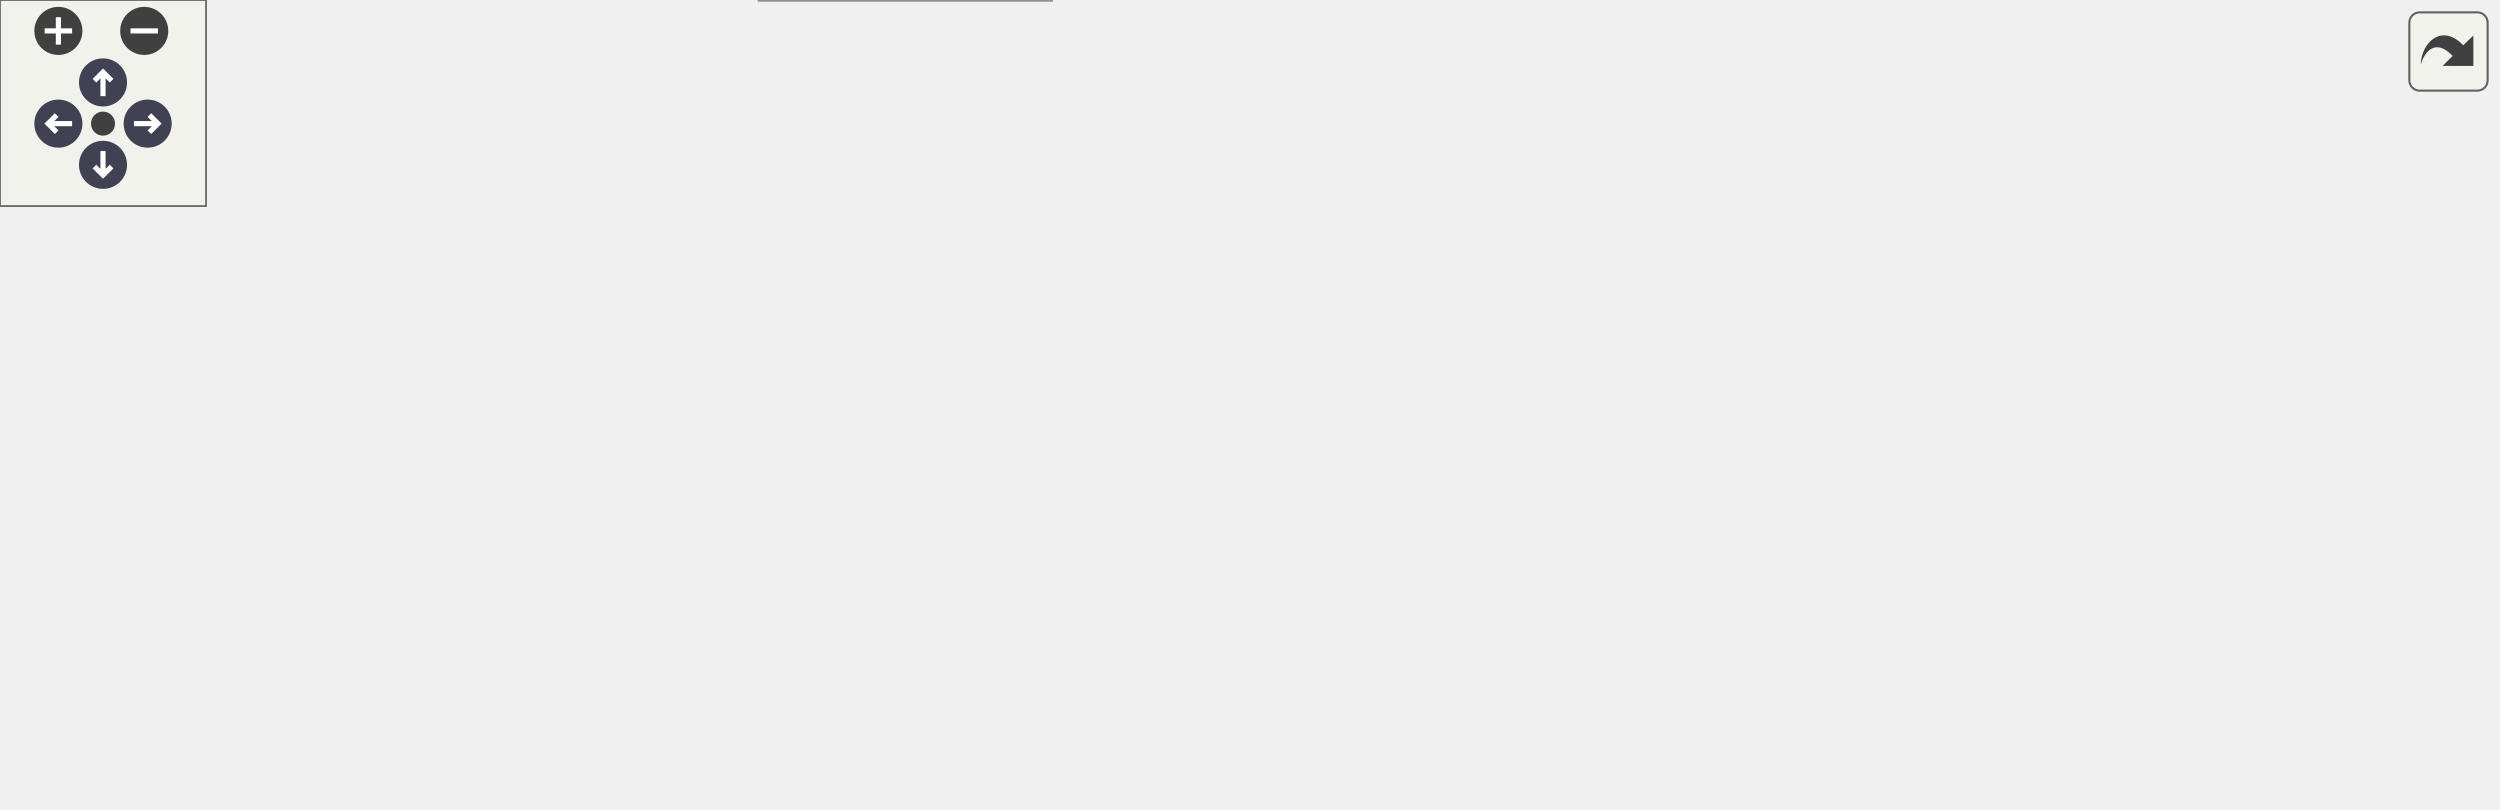
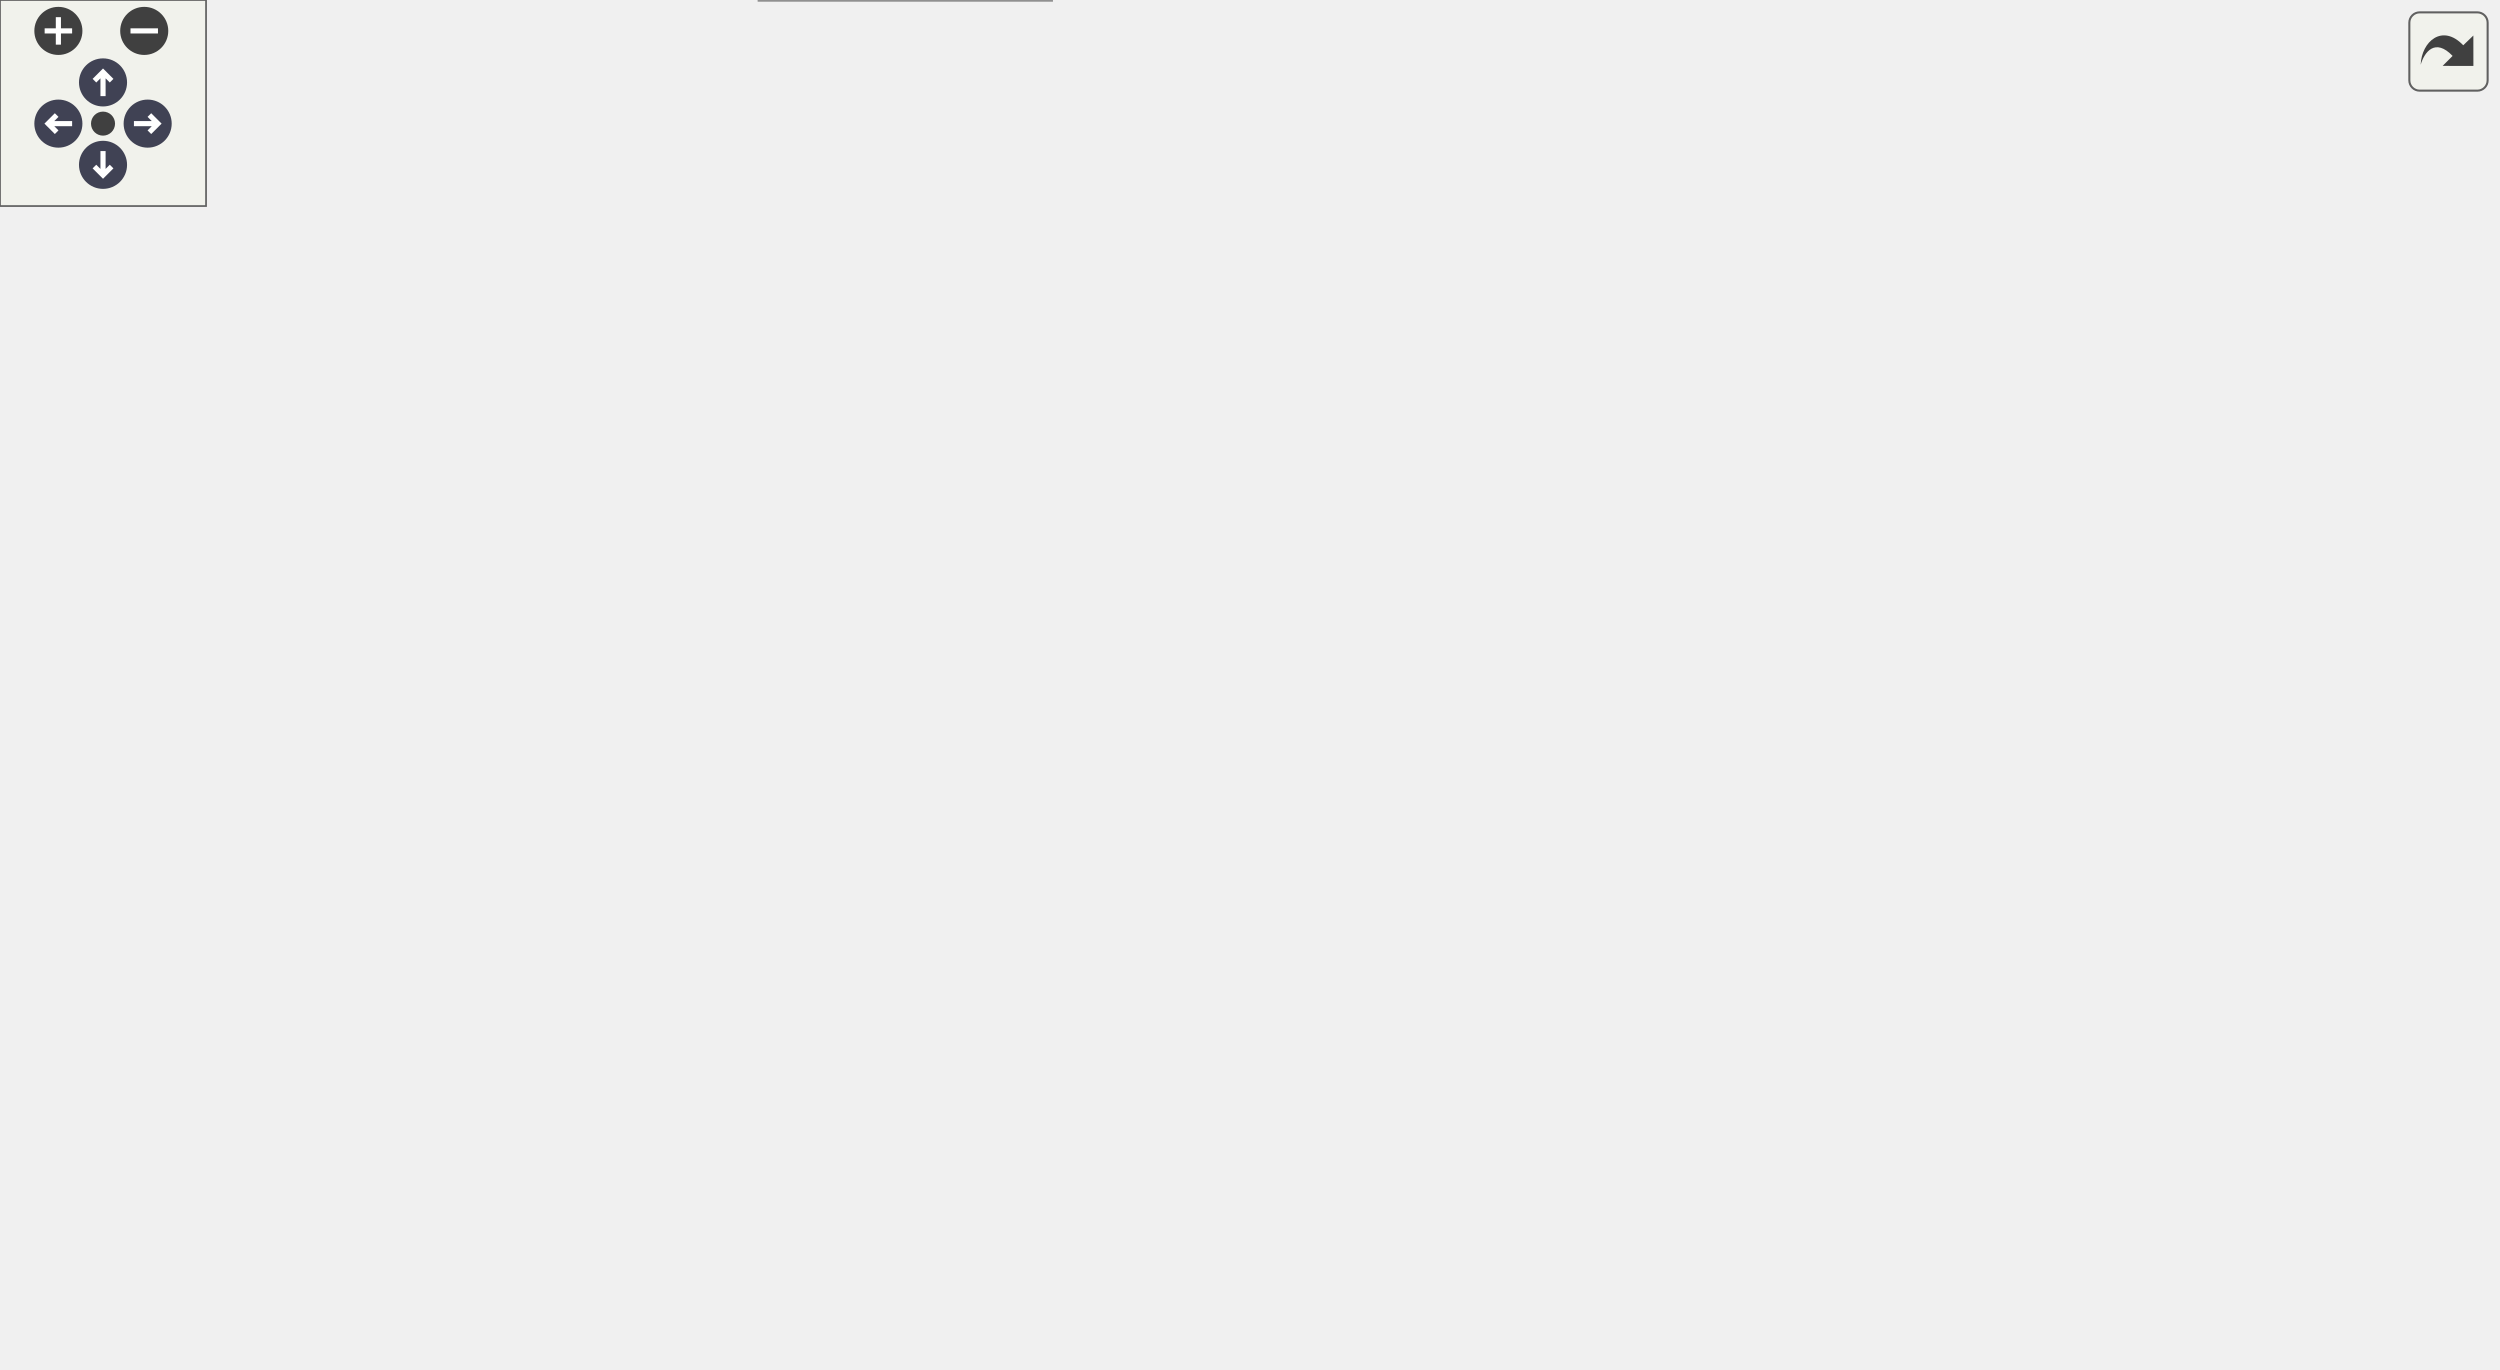
<svg xmlns="http://www.w3.org/2000/svg" xmlns:xlink="http://www.w3.org/1999/xlink" id="main" version="1.1" xml:space="preserve">
  <style type="text/css">
.node, .edge {opacity: 0.7;}
.node.selected, .edge.selected {opacity: 1;}
.edge:hover path { stroke: red; }
.edge:hover polygon { stroke: red; fill: red; }
</style>
  <defs>
    <circle id="rim" cx="0" cy="0" r="7" />
    <circle id="rim2" cx="0" cy="0" r="3.5" />
    <g id="zoomPlus">
      <use xlink:href="#rim" fill="#404040">
        <set attributeName="fill" to="#808080" begin="zoomplus.mouseover" end="zoomplus.mouseout" />
      </use>
      <path d="M-4,0h8M0,-4v8" fill="none" stroke="white" stroke-width="1.5" pointer-events="none" />
    </g>
    <g id="zoomMin">
      <use xlink:href="#rim" fill="#404040">
        <set attributeName="fill" to="#808080" begin="zoomminus.mouseover" end="zoomminus.mouseout" />
      </use>
      <path d="M-4,0h8" fill="none" stroke="white" stroke-width="1.5" pointer-events="none" />
    </g>
    <g id="arrowUp" transform="translate(30 24)">
      <use xlink:href="#rim" />
      <path pointer-events="none" fill="none" stroke="white" stroke-width="1.5" d="M0,-3.0v7 M-2.5,-0.5L0,-3.0L2.5,-0.5" />
    </g>
    <g id="arrowRight" transform="rotate(90) translate(36 -43)">
      <use xlink:href="#rim" />
      <path pointer-events="none" fill="none" stroke="white" stroke-width="1.5" d="M0,-3.0v7 M-2.5,-0.5L0,-3.0L2.5,-0.5" />
    </g>
    <g id="arrowDown" transform="rotate(180) translate(-30 -48)">
      <use xlink:href="#rim" />
      <path pointer-events="none" fill="none" stroke="white" stroke-width="1.5" d="M0,-3.0v7 M-2.5,-0.5L0,-3.0L2.5,-0.5" />
    </g>
    <g id="arrowLeft" transform="rotate(270) translate(-36 17)">
      <use xlink:href="#rim" />
      <path pointer-events="none" fill="none" stroke="white" stroke-width="1.5" d="M0,-3.0v7 M-2.5,-0.5L0,-3.0L2.5,-0.5" />
    </g>
    <g id="resetDef">
      <use xlink:href="#rim2" fill="#404040">
        <set attributeName="fill" to="#808080" begin="reset.mouseover" end="reset.mouseout" />
      </use>
    </g>
  </defs>
  <svg id="graph" class="graph">
    <g id="viewport">
      <g id="Node000001" class="node">
        <g id="a_Node000001">
          <a xlink:title="Sends a new authorization entry to the lock via BLE.">
-             <polygon fill="#999999" stroke="#666666" points="151.75,-67.88 0,-67.88 0,-37.38 151.75,-37.38 151.75,-67.88" />
-             <text text-anchor="start" x="8" y="-54.38" font-family="Helvetica,sans-Serif" font-size="10.00">Nuki::NukiBle::addAuthorization</text>
-             <text text-anchor="middle" x="75.88" y="-43.12" font-family="Helvetica,sans-Serif" font-size="10.00">Entry</text>
+             <polygon fill="#999999" stroke="#666666" points="151.75,-88.88 0,-88.88 0,-58.38 151.75,-58.38 151.75,-88.88" />
+             <text text-anchor="start" x="8" y="-75.38" font-family="Helvetica,sans-Serif" font-size="10.00">Nuki::NukiBle::addAuthorization</text>
+             <text text-anchor="middle" x="75.88" y="-64.12" font-family="Helvetica,sans-Serif" font-size="10.00">Entry</text>
          </a>
        </g>
      </g>
      <g id="Node000002" class="node">
        <g id="a_Node000002">
          <a xlink:href="class_nuki_1_1_nuki_ble.html#af1f1e299e8d97e053bba80e92ba285d6" target="_top" xlink:title=" ">
-             <polygon fill="white" stroke="#666666" points="334.25,-105.25 193,-105.25 193,-86 334.25,-86 334.25,-105.25" />
-             <text text-anchor="middle" x="263.62" y="-91.75" font-family="Helvetica,sans-Serif" font-size="10.00">Nuki::NukiBle::executeAction</text>
+             <polygon fill="white" stroke="#666666" points="334.25,-229.25 193,-229.25 193,-210 334.25,-210 334.25,-229.25" />
+             <text text-anchor="middle" x="263.62" y="-215.75" font-family="Helvetica,sans-Serif" font-size="10.00">Nuki::NukiBle::executeAction</text>
          </a>
        </g>
      </g>
      <g id="edge1_Node000001_Node000002" class="edge">
        <g id="a_edge1_Node000001_Node000002">
          <a xlink:title=" ">
-             <path fill="none" stroke="#63b8ff" d="M144.72,-68.33C165.53,-73.15 188.14,-78.38 207.94,-82.97" />
-             <polygon fill="#63b8ff" stroke="#63b8ff" points="206.93,-86.32 217.46,-85.17 208.51,-79.5 206.93,-86.32" />
-           </a>
-         </g>
-       </g>
-       <g id="Node000007" class="node">
-         <g id="a_Node000007">
-           <a xlink:href="namespace_nuki_lock.html#a6ed41649d4ecfc8ec23f170ff9bbcad1" target="_top" xlink:title=" ">
+             <path fill="none" stroke="#63b8ff" d="M96.75,-89.25C131.98,-116.94 205.05,-174.37 241.29,-202.85" />
+             <polygon fill="#63b8ff" stroke="#63b8ff" points="238.85,-205.39 248.88,-208.82 243.18,-199.89 238.85,-205.39" />
+           </a>
+         </g>
+       </g>
+       <g id="Node000006" class="node">
+         <g id="a_Node000006">
+           <a xlink:href="class_nuki_1_1_nuki_ble.html#af3650133f46aeca48a5f01b95d23ab71" target="_top" xlink:title=" ">
+             <polygon fill="white" stroke="#666666" points="722.12,-186.25 574.88,-186.25 574.88,-167 722.12,-167 722.12,-186.25" />
+             <text text-anchor="middle" x="648.5" y="-172.75" font-family="Helvetica,sans-Serif" font-size="10.00">Nuki::NukiBle::logMessageVar</text>
+           </a>
+         </g>
+       </g>
+       <g id="edge17_Node000001_Node000006" class="edge">
+         <g id="a_edge17_Node000001_Node000006">
+           <a xlink:title=" ">
+             <path fill="none" stroke="#63b8ff" d="M152.08,-80.09C243.32,-88.9 401.38,-107.27 534,-138.62 560.3,-144.84 589.16,-154.55 611.2,-162.59" />
+             <polygon fill="#63b8ff" stroke="#63b8ff" points="609.73,-165.78 620.32,-165.98 612.17,-159.22 609.73,-165.78" />
+           </a>
+         </g>
+       </g>
+       <g id="Node000009" class="node">
+         <g id="a_Node000009">
+           <a xlink:href="namespace_nuki_lock.html#a630414184015ed567084332b87f2b0ad" target="_top" xlink:title=" ">
            <polygon fill="white" stroke="#666666" points="339.5,-67.88 187.75,-67.88 187.75,-37.38 339.5,-37.38 339.5,-67.88" />
            <text text-anchor="start" x="195.75" y="-54.38" font-family="Helvetica,sans-Serif" font-size="10.00">NukiLock::logNewAuthorization</text>
            <text text-anchor="middle" x="263.62" y="-43.12" font-family="Helvetica,sans-Serif" font-size="10.00">Entry</text>
          </a>
        </g>
      </g>
-       <g id="edge9_Node000001_Node000007" class="edge">
-         <g id="a_edge9_Node000001_Node000007">
-           <a xlink:title=" ">
-             <path fill="none" stroke="#63b8ff" d="M152.16,-52.62C160.09,-52.62 168.19,-52.62 176.24,-52.62" />
-             <polygon fill="#63b8ff" stroke="#63b8ff" points="176.02,-56.13 186.02,-52.63 176.02,-49.13 176.02,-56.13" />
-           </a>
-         </g>
-       </g>
-       <g id="Node000008" class="node">
-         <g id="a_Node000008">
-           <a xlink:href="namespace_nuki.html#a280e19d4682ca4b35d3fe64001da816a" target="_top" xlink:title=" ">
+       <g id="edge18_Node000001_Node000009" class="edge">
+         <g id="a_edge18_Node000001_Node000009">
+           <a xlink:title=" ">
+             <path fill="none" stroke="#63b8ff" d="M152.16,-65.11C160.09,-64.22 168.19,-63.3 176.24,-62.39" />
+             <polygon fill="#63b8ff" stroke="#63b8ff" points="176.49,-65.89 186.03,-61.28 175.7,-58.93 176.49,-65.89" />
+           </a>
+         </g>
+       </g>
+       <g id="Node000011" class="node">
+         <g id="a_Node000011">
+           <a xlink:href="namespace_nuki.html#a438fdfcef9f81eb0a3e493631b71ca5b" target="_top" xlink:title=" ">
            <polygon fill="white" stroke="#666666" points="306.12,-19.25 221.12,-19.25 221.12,0 306.12,0 306.12,-19.25" />
            <text text-anchor="middle" x="263.62" y="-5.75" font-family="Helvetica,sans-Serif" font-size="10.00">Nuki::printBuffer</text>
          </a>
        </g>
      </g>
-       <g id="edge10_Node000001_Node000008" class="edge">
-         <g id="a_edge10_Node000001_Node000008">
-           <a xlink:title=" ">
-             <path fill="none" stroke="#63b8ff" d="M144.72,-36.92C166.14,-31.96 189.46,-26.56 209.68,-21.88" />
-             <polygon fill="#63b8ff" stroke="#63b8ff" points="210.44,-25.3 219.39,-19.63 208.86,-18.48 210.44,-25.3" />
+       <g id="edge20_Node000001_Node000011" class="edge">
+         <g id="a_edge20_Node000001_Node000011">
+           <a xlink:title=" ">
+             <path fill="none" stroke="#63b8ff" d="M111.87,-57.98C133.46,-48.69 161.89,-37.11 187.75,-28.62 194.77,-26.32 202.24,-24.13 209.64,-22.11" />
+             <polygon fill="#63b8ff" stroke="#63b8ff" points="210.51,-25.5 219.29,-19.56 208.72,-18.73 210.51,-25.5" />
          </a>
        </g>
      </g>
      <g id="Node000003" class="node">
        <g id="a_Node000003">
          <a xlink:href="class_nuki_1_1_nuki_ble.html#ada0f3beebd95d35c122e25dd3f9eb886" target="_top" xlink:title=" ">
-             <polygon fill="white" stroke="#666666" points="523.5,-174.88 386,-174.88 386,-144.38 523.5,-144.38 523.5,-174.88" />
-             <text text-anchor="start" x="394" y="-161.38" font-family="Helvetica,sans-Serif" font-size="10.00">Nuki::NukiBle::cmdChallAcc</text>
-             <text text-anchor="middle" x="454.75" y="-150.12" font-family="Helvetica,sans-Serif" font-size="10.00">StateMachine</text>
+             <polygon fill="white" stroke="#666666" points="523.5,-191.88 386,-191.88 386,-161.38 523.5,-161.38 523.5,-191.88" />
+             <text text-anchor="start" x="394" y="-178.38" font-family="Helvetica,sans-Serif" font-size="10.00">Nuki::NukiBle::cmdChallAcc</text>
+             <text text-anchor="middle" x="454.75" y="-167.12" font-family="Helvetica,sans-Serif" font-size="10.00">StateMachine</text>
          </a>
        </g>
      </g>
      <g id="edge2_Node000002_Node000003" class="edge">
        <g id="a_edge2_Node000002_Node000003">
          <a xlink:title=" ">
-             <path fill="none" stroke="#63b8ff" d="M294.18,-105.62C321.55,-114.89 363.01,-128.92 396.81,-140.36" />
-             <polygon fill="#63b8ff" stroke="#63b8ff" points="395.46,-143.59 406.05,-143.48 397.7,-136.96 395.46,-143.59" />
+             <path fill="none" stroke="#63b8ff" d="M308.97,-209.54C328.49,-205.11 352.03,-199.75 374.4,-194.67" />
+             <polygon fill="#63b8ff" stroke="#63b8ff" points="375.17,-198.08 384.14,-192.45 373.62,-191.25 375.17,-198.08" />
          </a>
        </g>
      </g>
      <g id="Node000004" class="node">
        <g id="a_Node000004">
          <a xlink:href="class_nuki_1_1_nuki_ble.html#a6e8fca90c04249660dce6cb993eb4495" target="_top" xlink:title=" ">
-             <polygon fill="white" stroke="#666666" points="727,-109.88 570,-109.88 570,-79.38 727,-79.38 727,-109.88" />
-             <text text-anchor="start" x="578" y="-96.38" font-family="Helvetica,sans-Serif" font-size="10.00">Nuki::NukiBle::extendDisconnect</text>
-             <text text-anchor="middle" x="648.5" y="-85.12" font-family="Helvetica,sans-Serif" font-size="10.00">Timeout</text>
-           </a>
-         </g>
-       </g>
-       <g id="edge8_Node000002_Node000004" class="edge">
-         <g id="a_edge8_Node000002_Node000004">
-           <a xlink:title=" ">
-             <path fill="none" stroke="#63b8ff" d="M334.71,-97.08C348.24,-97.31 362.31,-97.51 375.5,-97.62 445.94,-98.26 463.56,-98.56 534,-97.62 541.93,-97.52 550.16,-97.37 558.42,-97.2" />
-             <polygon fill="#63b8ff" stroke="#63b8ff" points="558.23,-100.71 568.15,-96.99 558.07,-93.71 558.23,-100.71" />
+             <polygon fill="white" stroke="#666666" points="727,-243.88 570,-243.88 570,-213.38 727,-213.38 727,-243.88" />
+             <text text-anchor="start" x="578" y="-230.38" font-family="Helvetica,sans-Serif" font-size="10.00">Nuki::NukiBle::extendDisconnect</text>
+             <text text-anchor="middle" x="648.5" y="-219.12" font-family="Helvetica,sans-Serif" font-size="10.00">Timeout</text>
+           </a>
+         </g>
+       </g>
+       <g id="edge14_Node000002_Node000004" class="edge">
+         <g id="a_edge14_Node000002_Node000004">
+           <a xlink:title=" ">
+             <path fill="none" stroke="#63b8ff" d="M312.97,-229.74C332.32,-233.31 354.87,-236.87 375.5,-238.62 436.36,-243.8 505.11,-241.2 558.27,-237.36" />
+             <polygon fill="#63b8ff" stroke="#63b8ff" points="558.49,-240.85 568.2,-236.61 557.96,-233.87 558.49,-240.85" />
          </a>
        </g>
      </g>
      <g id="Node000005" class="node">
        <g id="a_Node000005">
+           <a xlink:href="class_nuki_1_1_nuki_ble.html#ac7ce691d9c3e586474655d1663eb2e20" target="_top" xlink:title=" ">
+             <polygon fill="white" stroke="#666666" points="714.62,-300.25 582.38,-300.25 582.38,-281 714.62,-281 714.62,-300.25" />
+             <text text-anchor="middle" x="648.5" y="-286.75" font-family="Helvetica,sans-Serif" font-size="10.00">Nuki::NukiBle::logMessage</text>
+           </a>
+         </g>
+       </g>
+       <g id="edge15_Node000002_Node000005" class="edge">
+         <g id="a_edge15_Node000002_Node000005">
+           <a xlink:title=" ">
+             <path fill="none" stroke="#63b8ff" d="M271.15,-229.68C286.28,-251.95 326.24,-305 375.5,-324.62 456.81,-357.02 561.68,-325.32 614.29,-304.9" />
+             <polygon fill="#63b8ff" stroke="#63b8ff" points="615.3,-308.26 623.29,-301.3 612.71,-301.76 615.3,-308.26" />
+           </a>
+         </g>
+       </g>
+       <g id="edge16_Node000002_Node000006" class="edge">
+         <g id="a_edge16_Node000002_Node000006">
+           <a xlink:title=" ">
+             <path fill="none" stroke="#63b8ff" d="M276.23,-209.6C295.37,-193.81 335.42,-163.79 375.5,-152.62 454.16,-130.7 550.11,-149.15 604.47,-163.56" />
+             <polygon fill="#63b8ff" stroke="#63b8ff" points="603.39,-166.89 613.96,-166.16 605.24,-160.14 603.39,-166.89" />
+           </a>
+         </g>
+       </g>
+       <g id="Node000007" class="node">
+         <g id="a_Node000007">
          <a xlink:href="class_nuki_1_1_nuki_ble.html#a59169a9f492793762e3c6ba39b611b07" target="_top" xlink:title=" ">
-             <polygon fill="white" stroke="#666666" points="526.5,-88.88 383,-88.88 383,-58.38 526.5,-58.38 526.5,-88.88" />
-             <text text-anchor="start" x="391" y="-75.38" font-family="Helvetica,sans-Serif" font-size="10.00">Nuki::NukiBle::cmdChallState</text>
-             <text text-anchor="middle" x="454.75" y="-64.12" font-family="Helvetica,sans-Serif" font-size="10.00">Machine</text>
-           </a>
-         </g>
-       </g>
-       <g id="edge4_Node000002_Node000005" class="edge">
-         <g id="a_edge4_Node000002_Node000005">
-           <a xlink:title=" ">
-             <path fill="none" stroke="#63b8ff" d="M334.51,-87.5C346.51,-86.1 359.09,-84.64 371.38,-83.21" />
-             <polygon fill="#63b8ff" stroke="#63b8ff" points="371.54,-86.71 381.07,-82.08 370.73,-79.76 371.54,-86.71" />
-           </a>
-         </g>
-       </g>
-       <g id="Node000006" class="node">
-         <g id="a_Node000006">
+             <polygon fill="white" stroke="#666666" points="526.5,-315.88 383,-315.88 383,-285.38 526.5,-285.38 526.5,-315.88" />
+             <text text-anchor="start" x="391" y="-302.38" font-family="Helvetica,sans-Serif" font-size="10.00">Nuki::NukiBle::cmdChallState</text>
+             <text text-anchor="middle" x="454.75" y="-291.12" font-family="Helvetica,sans-Serif" font-size="10.00">Machine</text>
+           </a>
+         </g>
+       </g>
+       <g id="edge6_Node000002_Node000007" class="edge">
+         <g id="a_edge6_Node000002_Node000007">
+           <a xlink:title=" ">
+             <path fill="none" stroke="#63b8ff" d="M284.83,-229.73C306.88,-240.6 343.34,-258.15 375.5,-271.62 383.03,-274.78 391.04,-277.95 398.95,-280.98" />
+             <polygon fill="#63b8ff" stroke="#63b8ff" points="397.62,-284.22 408.21,-284.47 400.09,-277.67 397.62,-284.22" />
+           </a>
+         </g>
+       </g>
+       <g id="Node000008" class="node">
+         <g id="a_Node000008">
          <a xlink:href="class_nuki_1_1_nuki_ble.html#ad135bb1455665decfddff67772c1d411" target="_top" xlink:title=" ">
-             <polygon fill="white" stroke="#666666" points="534,-40.25 375.5,-40.25 375.5,-21 534,-21 534,-40.25" />
-             <text text-anchor="middle" x="454.75" y="-26.75" font-family="Helvetica,sans-Serif" font-size="10.00">Nuki::NukiBle::cmdStateMachine</text>
-           </a>
-         </g>
-       </g>
-       <g id="edge6_Node000002_Node000006" class="edge">
-         <g id="a_edge6_Node000002_Node000006">
-           <a xlink:title=" ">
-             <path fill="none" stroke="#63b8ff" d="M315.53,-85.61C323.74,-83.18 332,-80.21 339.5,-76.62 357.54,-68 357.41,-58.16 375.5,-49.62 379.77,-47.61 384.27,-45.8 388.87,-44.17" />
-             <polygon fill="#63b8ff" stroke="#63b8ff" points="389.83,-47.54 398.28,-41.15 387.69,-40.87 389.83,-47.54" />
+             <polygon fill="white" stroke="#666666" points="534,-229.25 375.5,-229.25 375.5,-210 534,-210 534,-229.25" />
+             <text text-anchor="middle" x="454.75" y="-215.75" font-family="Helvetica,sans-Serif" font-size="10.00">Nuki::NukiBle::cmdStateMachine</text>
+           </a>
+         </g>
+       </g>
+       <g id="edge10_Node000002_Node000008" class="edge">
+         <g id="a_edge10_Node000002_Node000008">
+           <a xlink:title=" ">
+             <path fill="none" stroke="#63b8ff" d="M334.51,-219.62C344.04,-219.62 353.93,-219.62 363.75,-219.62" />
+             <polygon fill="#63b8ff" stroke="#63b8ff" points="363.71,-223.13 373.71,-219.63 363.71,-216.13 363.71,-223.13" />
          </a>
        </g>
      </g>
      <g id="edge3_Node000003_Node000004" class="edge">
        <g id="a_edge3_Node000003_Node000004">
          <a xlink:title=" ">
-             <path fill="none" stroke="#63b8ff" d="M502.17,-143.89C528.68,-134.9 562.15,-123.56 590.29,-114.02" />
-             <polygon fill="#63b8ff" stroke="#63b8ff" points="591.4,-117.34 599.74,-110.81 589.15,-110.71 591.4,-117.34" />
-           </a>
-         </g>
-       </g>
-       <g id="edge5_Node000005_Node000004" class="edge">
-         <g id="a_edge5_Node000005_Node000004">
-           <a xlink:title=" ">
-             <path fill="none" stroke="#63b8ff" d="M526.88,-81.41C537.13,-82.54 547.79,-83.71 558.34,-84.86" />
-             <polygon fill="#63b8ff" stroke="#63b8ff" points="557.9,-88.33 568.22,-85.94 558.66,-81.37 557.9,-88.33" />
-           </a>
-         </g>
-       </g>
-       <g id="edge7_Node000006_Node000004" class="edge">
-         <g id="a_edge7_Node000006_Node000004">
-           <a xlink:title=" ">
-             <path fill="none" stroke="#63b8ff" d="M501.97,-40.72C512.57,-43.34 523.74,-46.36 534,-49.62 556.43,-56.76 580.76,-66.17 601.12,-74.54" />
-             <polygon fill="#63b8ff" stroke="#63b8ff" points="599.7,-77.74 610.28,-78.35 602.39,-71.28 599.7,-77.74" />
+             <path fill="none" stroke="#63b8ff" d="M513.8,-192.37C534.26,-197.92 557.47,-204.21 578.73,-209.97" />
+             <polygon fill="#63b8ff" stroke="#63b8ff" points="577.62,-213.3 588.18,-212.54 579.45,-206.54 577.62,-213.3" />
+           </a>
+         </g>
+       </g>
+       <g id="edge4_Node000003_Node000005" class="edge">
+         <g id="a_edge4_Node000003_Node000005">
+           <a xlink:title=" ">
+             <path fill="none" stroke="#63b8ff" d="M519.86,-192.26C524.85,-194.67 529.64,-197.44 534,-200.62 556.69,-217.22 548.69,-234.29 570,-252.62 581.2,-262.27 595.28,-270.12 608.35,-276.13" />
+             <polygon fill="#63b8ff" stroke="#63b8ff" points="606.59,-279.18 617.15,-279.95 609.37,-272.76 606.59,-279.18" />
+           </a>
+         </g>
+       </g>
+       <g id="edge5_Node000003_Node000006" class="edge">
+         <g id="a_edge5_Node000003_Node000006">
+           <a xlink:title=" ">
+             <path fill="none" stroke="#63b8ff" d="M523.89,-176.62C536.55,-176.62 549.91,-176.62 562.98,-176.62" />
+             <polygon fill="#63b8ff" stroke="#63b8ff" points="562.86,-180.13 572.86,-176.63 562.86,-173.13 562.86,-180.13" />
+           </a>
+         </g>
+       </g>
+       <g id="edge7_Node000007_Node000004" class="edge">
+         <g id="a_edge7_Node000007_Node000004">
+           <a xlink:title=" ">
+             <path fill="none" stroke="#63b8ff" d="M498.41,-284.88C509.97,-280.6 522.47,-275.95 534,-271.62 554.13,-264.08 576.25,-255.72 595.57,-248.39" />
+             <polygon fill="#63b8ff" stroke="#63b8ff" points="596.76,-251.68 604.87,-244.86 594.28,-245.14 596.76,-251.68" />
+           </a>
+         </g>
+       </g>
+       <g id="edge8_Node000007_Node000005" class="edge">
+         <g id="a_edge8_Node000007_Node000005">
+           <a xlink:title=" ">
+             <path fill="none" stroke="#63b8ff" d="M526.88,-296.92C541.09,-296.17 556.08,-295.39 570.48,-294.64" />
+             <polygon fill="#63b8ff" stroke="#63b8ff" points="570.56,-298.14 580.37,-294.13 570.2,-291.15 570.56,-298.14" />
+           </a>
+         </g>
+       </g>
+       <g id="edge9_Node000007_Node000006" class="edge">
+         <g id="a_edge9_Node000007_Node000006">
+           <a xlink:title=" ">
+             <path fill="none" stroke="#63b8ff" d="M476.41,-285.04C492.42,-272.78 515,-255.07 534,-238.62 550.64,-224.22 551.26,-216.16 570,-204.62 579.04,-199.06 589.34,-194.37 599.42,-190.52" />
+             <polygon fill="#63b8ff" stroke="#63b8ff" points="600.54,-193.83 608.78,-187.17 598.18,-187.24 600.54,-193.83" />
+           </a>
+         </g>
+       </g>
+       <g id="edge11_Node000008_Node000004" class="edge">
+         <g id="a_edge11_Node000008_Node000004">
+           <a xlink:title=" ">
+             <path fill="none" stroke="#63b8ff" d="M534.3,-223.31C542.24,-223.68 550.35,-224.07 558.39,-224.44" />
+             <polygon fill="#63b8ff" stroke="#63b8ff" points="558.03,-227.93 568.19,-224.9 558.36,-220.94 558.03,-227.93" />
+           </a>
+         </g>
+       </g>
+       <g id="edge12_Node000008_Node000005" class="edge">
+         <g id="a_edge12_Node000008_Node000005">
+           <a xlink:title=" ">
+             <path fill="none" stroke="#63b8ff" d="M482.82,-229.65C515.98,-241.93 572.37,-262.81 609.78,-276.66" />
+             <polygon fill="#63b8ff" stroke="#63b8ff" points="608.25,-279.82 618.84,-280.01 610.68,-273.26 608.25,-279.82" />
+           </a>
+         </g>
+       </g>
+       <g id="edge13_Node000008_Node000006" class="edge">
+         <g id="a_edge13_Node000008_Node000006">
+           <a xlink:title=" ">
+             <path fill="none" stroke="#63b8ff" d="M500.71,-209.54C527.78,-203.47 562.47,-195.69 591.34,-189.22" />
+             <polygon fill="#63b8ff" stroke="#63b8ff" points="592.02,-192.65 601.02,-187.05 590.49,-185.82 592.02,-192.65" />
+           </a>
+         </g>
+       </g>
+       <g id="Node000010" class="node">
+         <g id="a_Node000010">
+           <a xlink:href="namespace_nuki_lock.html#af6ebff0f8c6c0cb27a927a440812c02a" target="_top" xlink:title=" ">
+             <polygon fill="white" stroke="#666666" points="519.75,-62.25 389.75,-62.25 389.75,-43 519.75,-43 519.75,-62.25" />
+             <text text-anchor="middle" x="454.75" y="-48.75" font-family="Helvetica,sans-Serif" font-size="10.00">NukiLock::logMessageVar</text>
+           </a>
+         </g>
+       </g>
+       <g id="edge19_Node000009_Node000010" class="edge">
+         <g id="a_edge19_Node000009_Node000010">
+           <a xlink:title=" ">
+             <path fill="none" stroke="#63b8ff" d="M339.92,-52.62C352.46,-52.62 365.47,-52.62 378.02,-52.62" />
+             <polygon fill="#63b8ff" stroke="#63b8ff" points="377.87,-56.13 387.87,-52.63 377.87,-49.13 377.87,-56.13" />
          </a>
        </g>
      </g>
    </g>
  </svg>
  <g id="navigator" transform="translate(0 0)" fill="#404254">
    <rect fill="#f2f5e9" fill-opacity="0.5" stroke="#606060" stroke-width=".5" x="0" y="0" width="60" height="60" />
    <use id="zoomplus" xlink:href="#zoomPlus" x="17" y="9" />
    <use id="zoomminus" xlink:href="#zoomMin" x="42" y="9" />
    <use id="reset" xlink:href="#resetDef" x="30" y="36" />
    <use id="arrowup" xlink:href="#arrowUp" x="0" y="0" />
    <use id="arrowright" xlink:href="#arrowRight" x="0" y="0" />
    <use id="arrowdown" xlink:href="#arrowDown" x="0" y="0" />
    <use id="arrowleft" xlink:href="#arrowLeft" x="0" y="0" />
  </g>
  <svg viewBox="0 0 15 15" width="100%" height="30px" preserveAspectRatio="xMaxYMin meet">
    <g id="arrow_out" transform="scale(0.3 0.3)">
      <a xlink:href="class_nuki_1_1_nuki_ble_a8c69d960c9034d3ae5877285b666f09c_cgraph_org.svg" target="_base">
        <rect id="button" ry="5" rx="5" y="6" x="6" height="38" width="38" fill="#f2f5e9" fill-opacity="0.5" stroke="#606060" stroke-width="1.0" />
        <path id="arrow" d="M 11.5,31.437 C 11.94,20.098 22.043,11.323 32.159,21.979 L 37.069,17.246 C 37.069,17.246 37.088,32 37.088,32 L 22.16,31.978 C 22.16,31.978 26.998,27.14 26.998,27.14 C 18.529,18.264 13.292,25.23 11.5,31.437 z" style="fill:#404040;" />
      </a>
    </g>
  </svg>
  <style type="text/css">

[data-mouse-over-selected='false'] { opacity: 0.7; }
[data-mouse-over-selected='true']  { opacity: 1.0; }

</style>
</svg>
